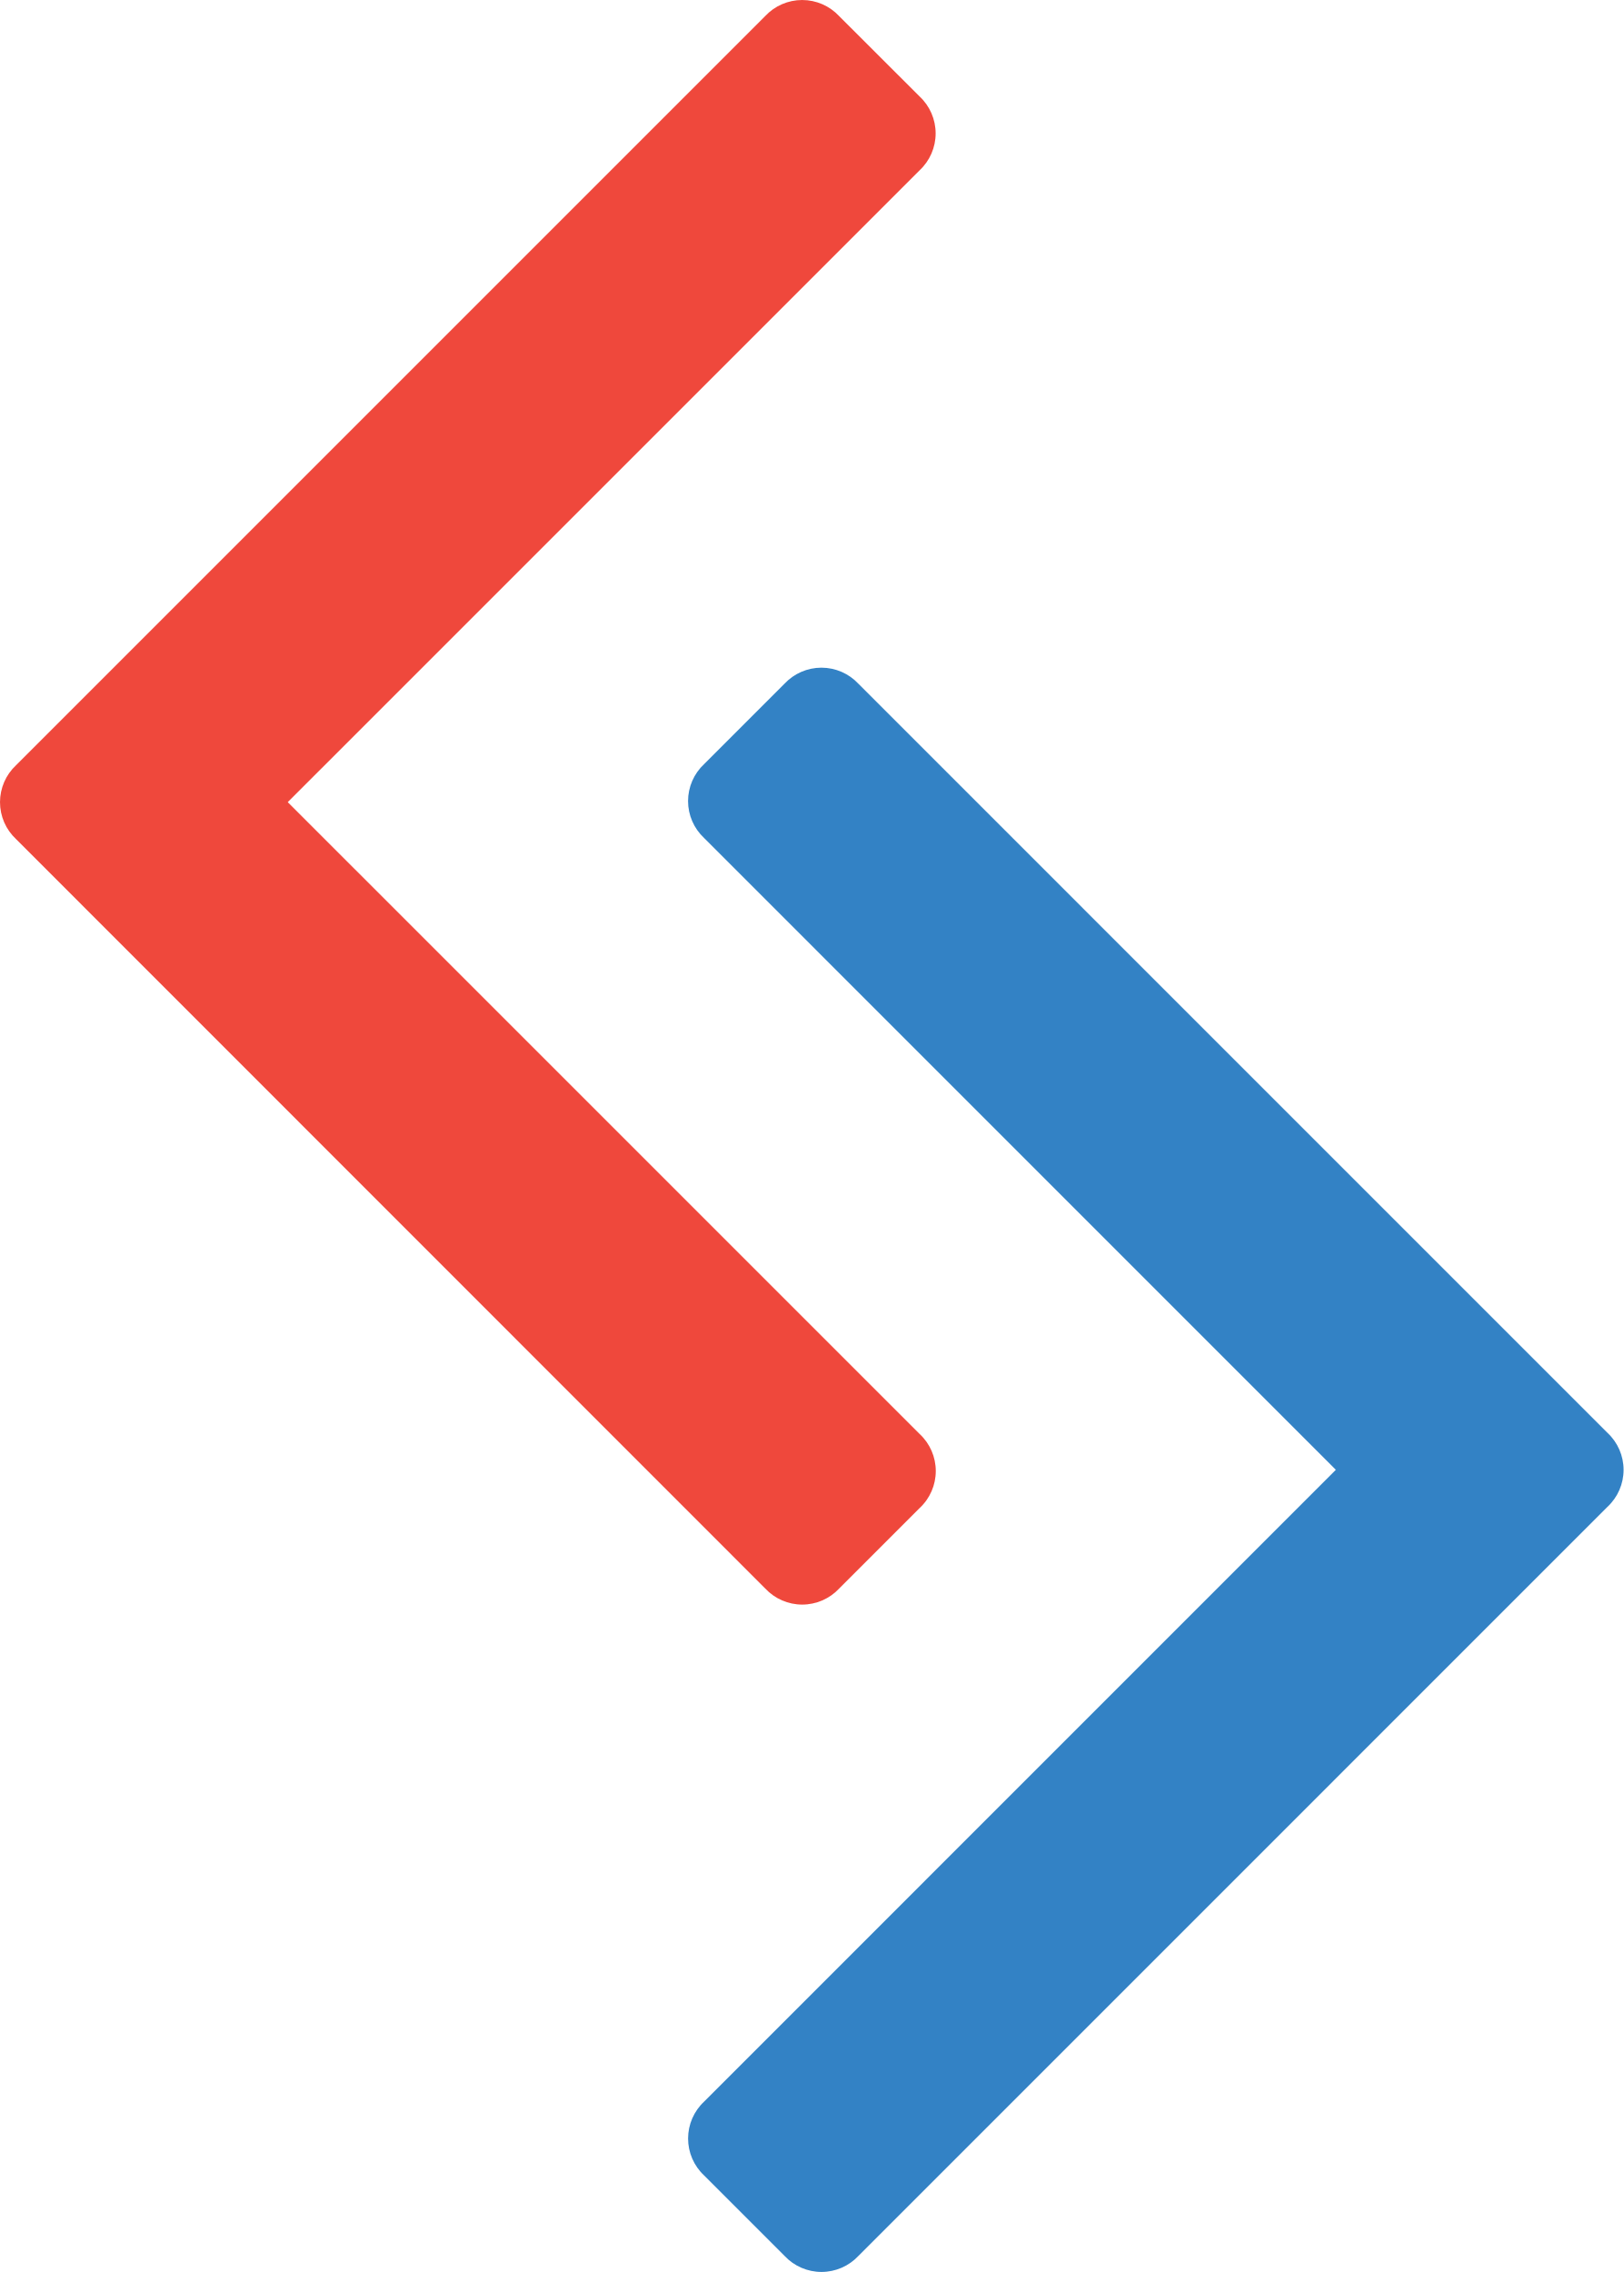
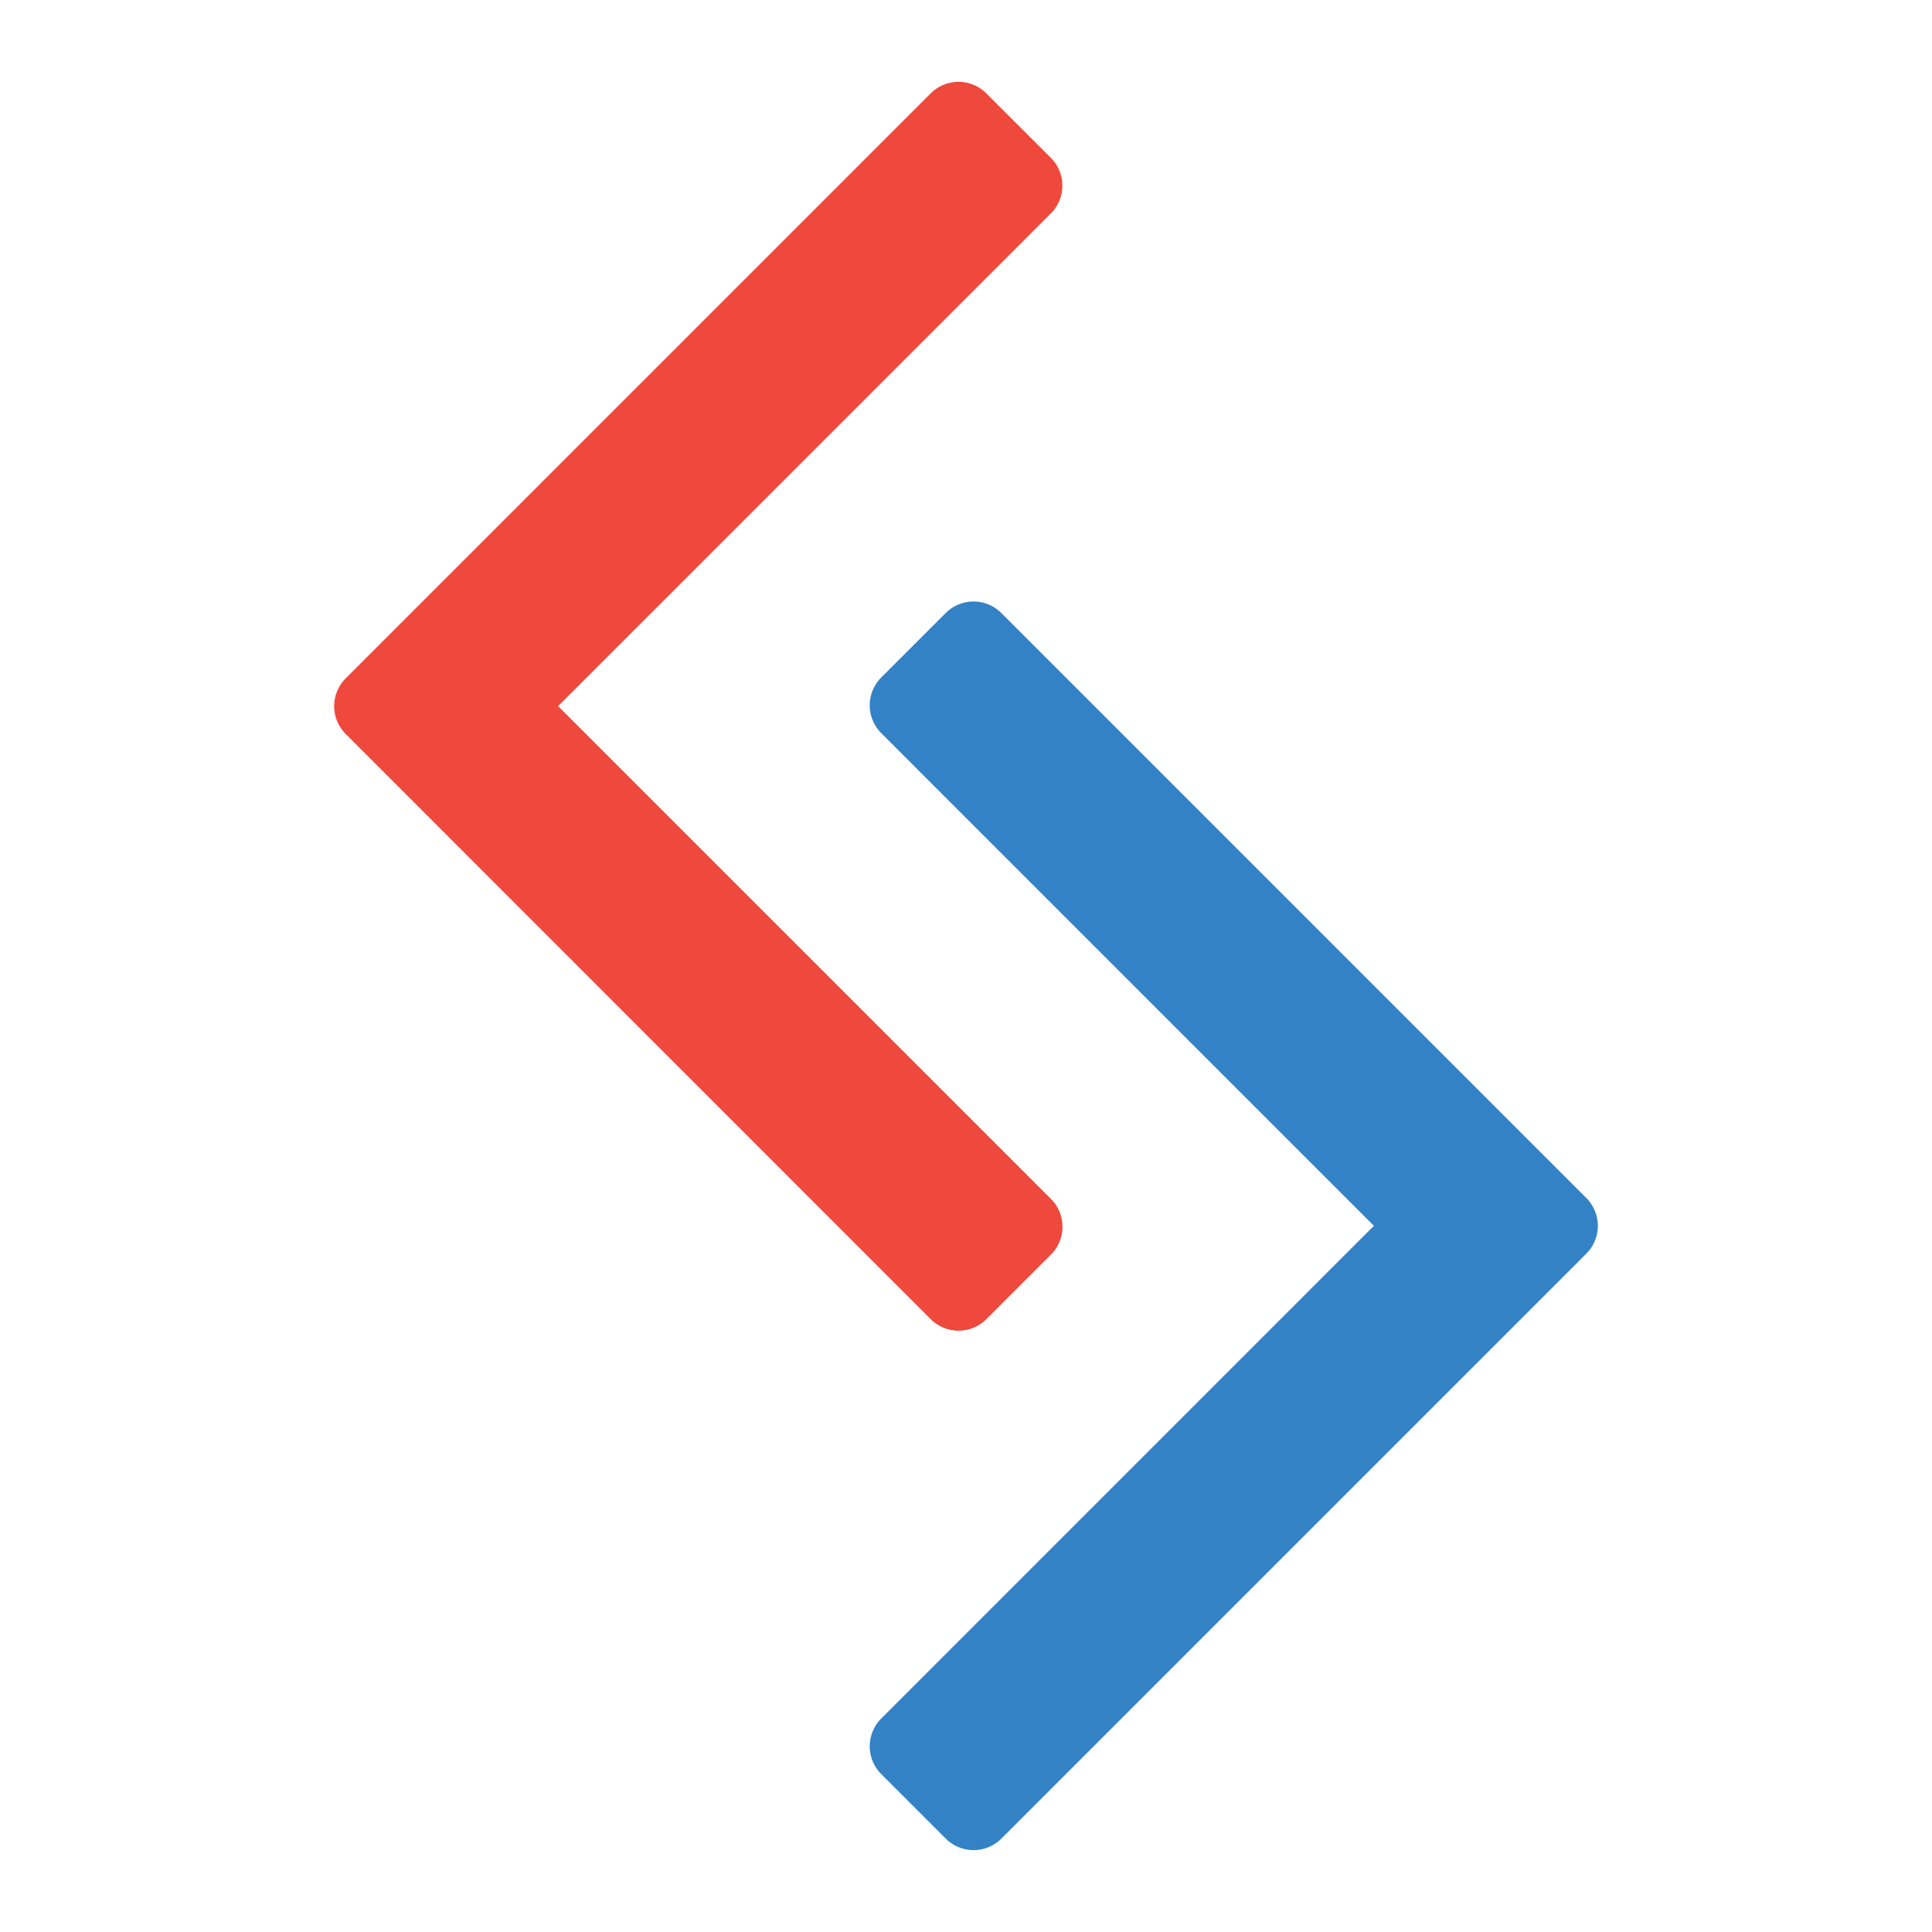
- <svg xmlns="http://www.w3.org/2000/svg" viewBox="0 0 308.98 432.37">
+ <svg xmlns="http://www.w3.org/2000/svg" viewBox="-81.695 -20 472.37 472.37" preserveAspectRatio="xMidYMid meet">
  <defs>
    <style>.cls-1{fill:#ef483c;}.cls-2{fill:#3382c5;}</style>
  </defs>
  <g id="Layer_2" data-name="Layer 2">
    <g id="Layer_1-2" data-name="Layer 1">
      <path class="cls-1" d="M175,287l-15.3,15.3a9.62,9.62,0,0,1-14.07,0L3.06,159.69a9.62,9.62,0,0,1,0-14.07L145.62,3.06a9.62,9.62,0,0,1,14.07,0L175,18.35a9.62,9.62,0,0,1,0,14.07L54.76,152.65,175,272.88A9.62,9.62,0,0,1,175,287Z" />
      <path class="cls-2" d="M163.36,130.12a9.62,9.62,0,0,0-14.07,0L134,145.41a9.62,9.62,0,0,0,0,14.07L254.22,279.71,134,399.94A9.62,9.62,0,0,0,134,414l15.3,15.3a9.62,9.62,0,0,0,14.07,0L305.92,286.75a9.62,9.62,0,0,0,0-14.07Z" />
    </g>
  </g>
</svg>
